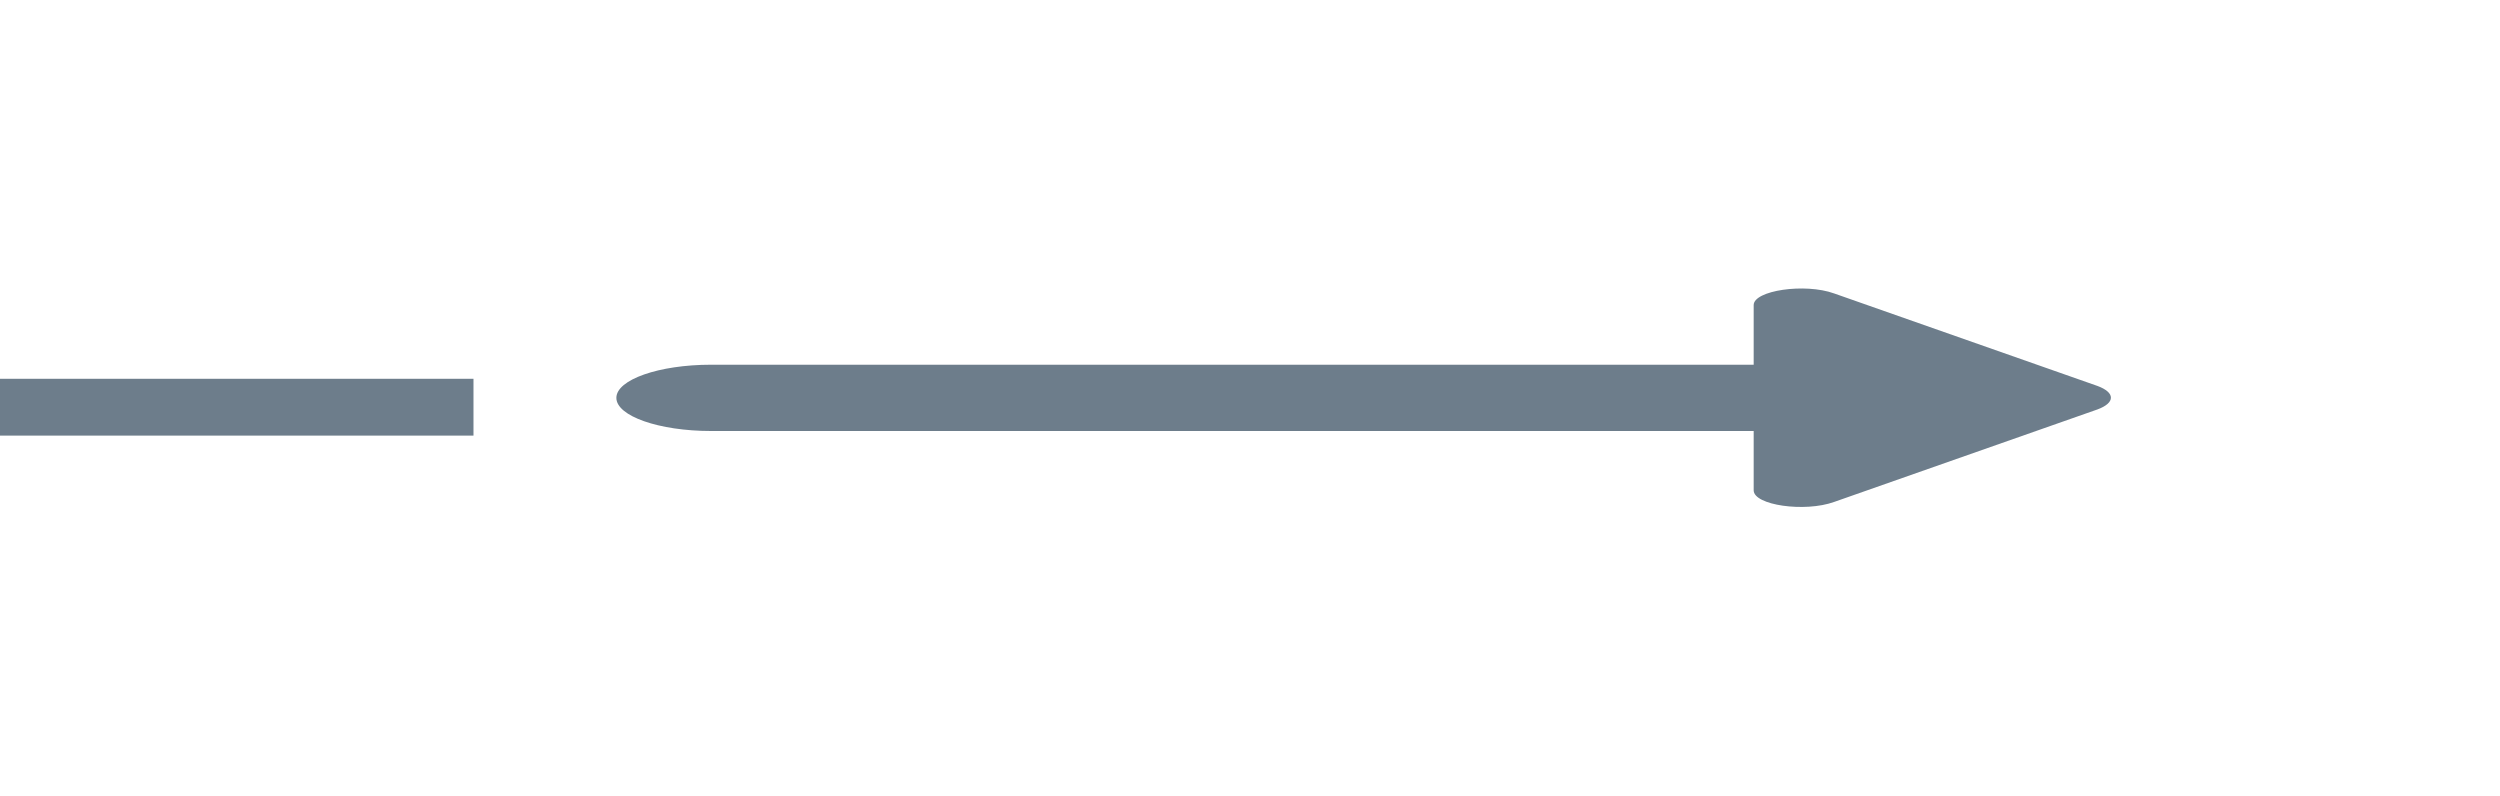
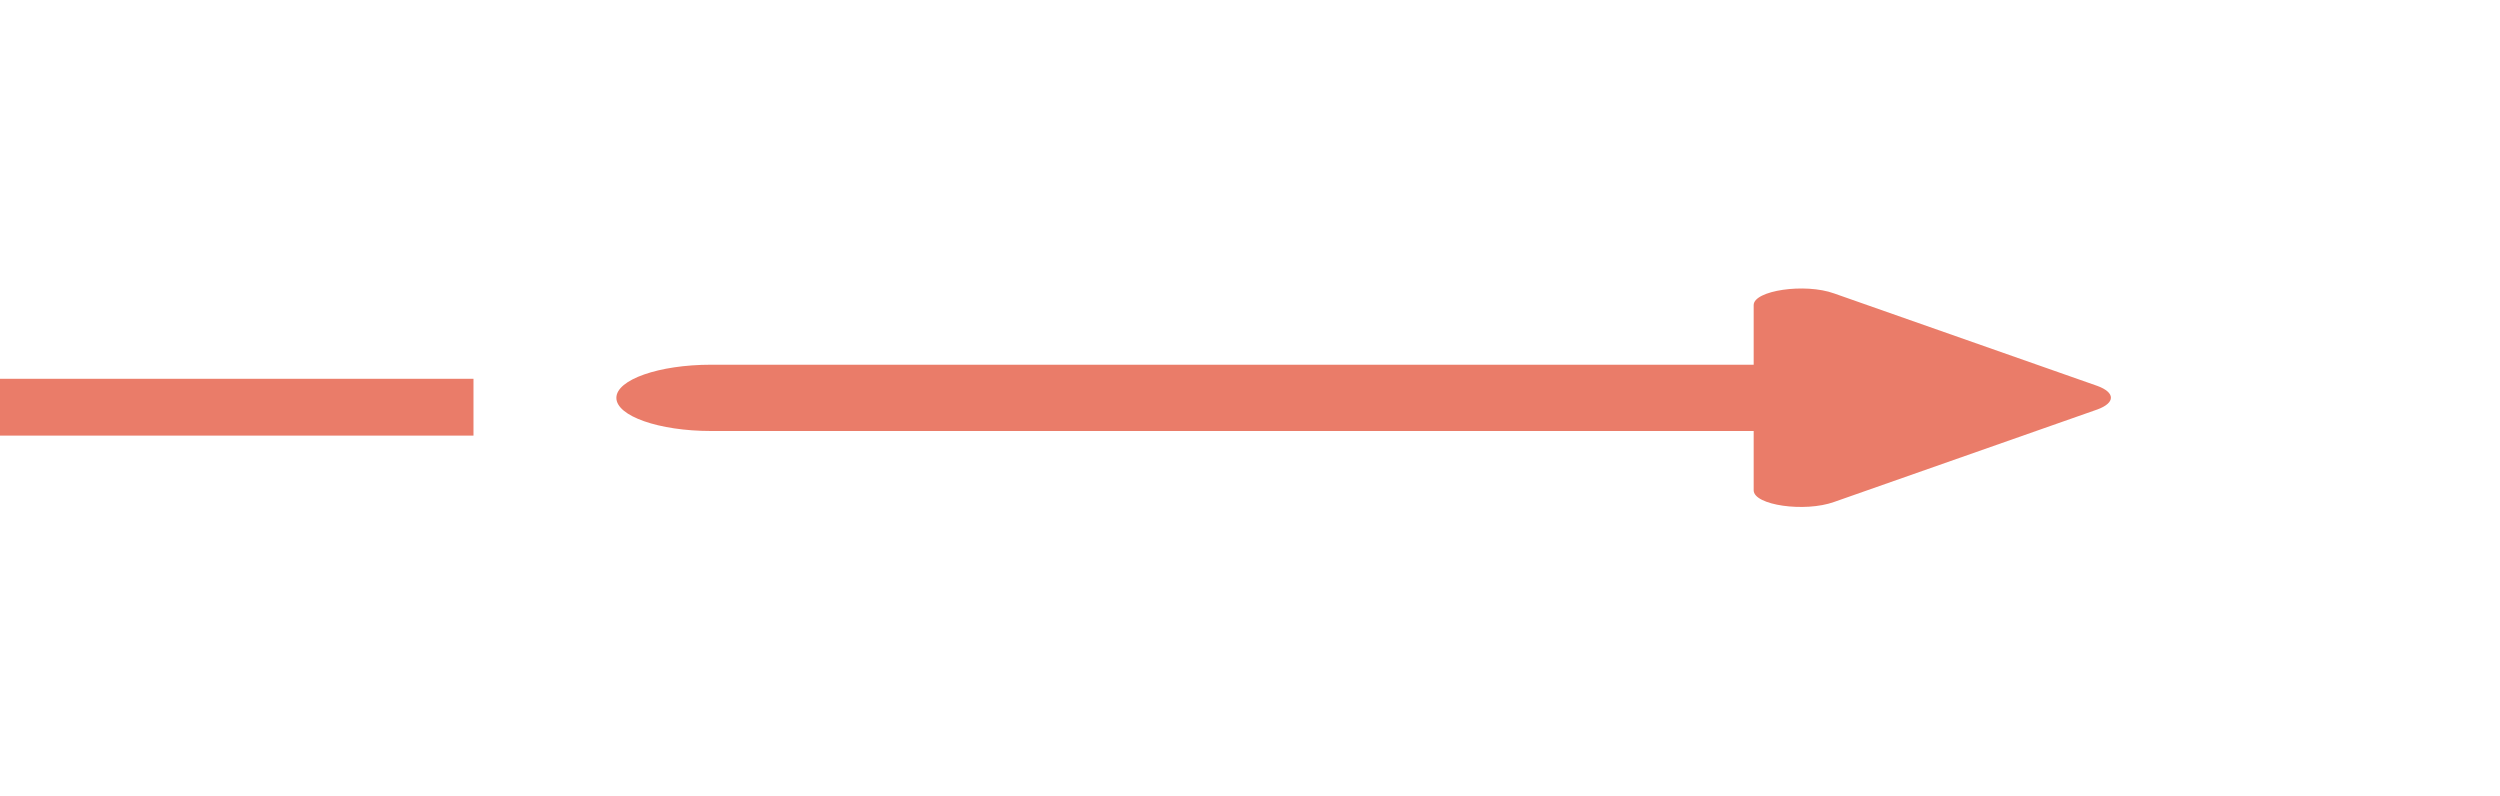
<svg xmlns="http://www.w3.org/2000/svg" width="132" height="42" viewBox="0 0 132 42" fill="none">
-   <rect y="20" width="25" height="3" fill="#6D7D8B" />
-   <path d="M92.594 19.257H37.544C34.794 19.257 32.544 20.044 32.544 21.007C32.544 21.969 34.794 22.757 37.544 22.757H92.594V25.889C92.594 26.677 95.294 27.062 96.844 26.502L110.744 21.619C111.694 21.269 111.694 20.727 110.744 20.377L96.844 15.494C95.294 14.934 92.594 15.337 92.594 16.107V19.257Z" fill="#6D7D8B" />
+   <rect y="20" width="25" height="3" fill="#ea7c69" />
+   <path d="M92.594 19.257H37.544C34.794 19.257 32.544 20.044 32.544 21.007C32.544 21.969 34.794 22.757 37.544 22.757H92.594V25.889C92.594 26.677 95.294 27.062 96.844 26.502L110.744 21.619C111.694 21.269 111.694 20.727 110.744 20.377L96.844 15.494C95.294 14.934 92.594 15.337 92.594 16.107V19.257Z" fill="#ea7c69" />
</svg>
